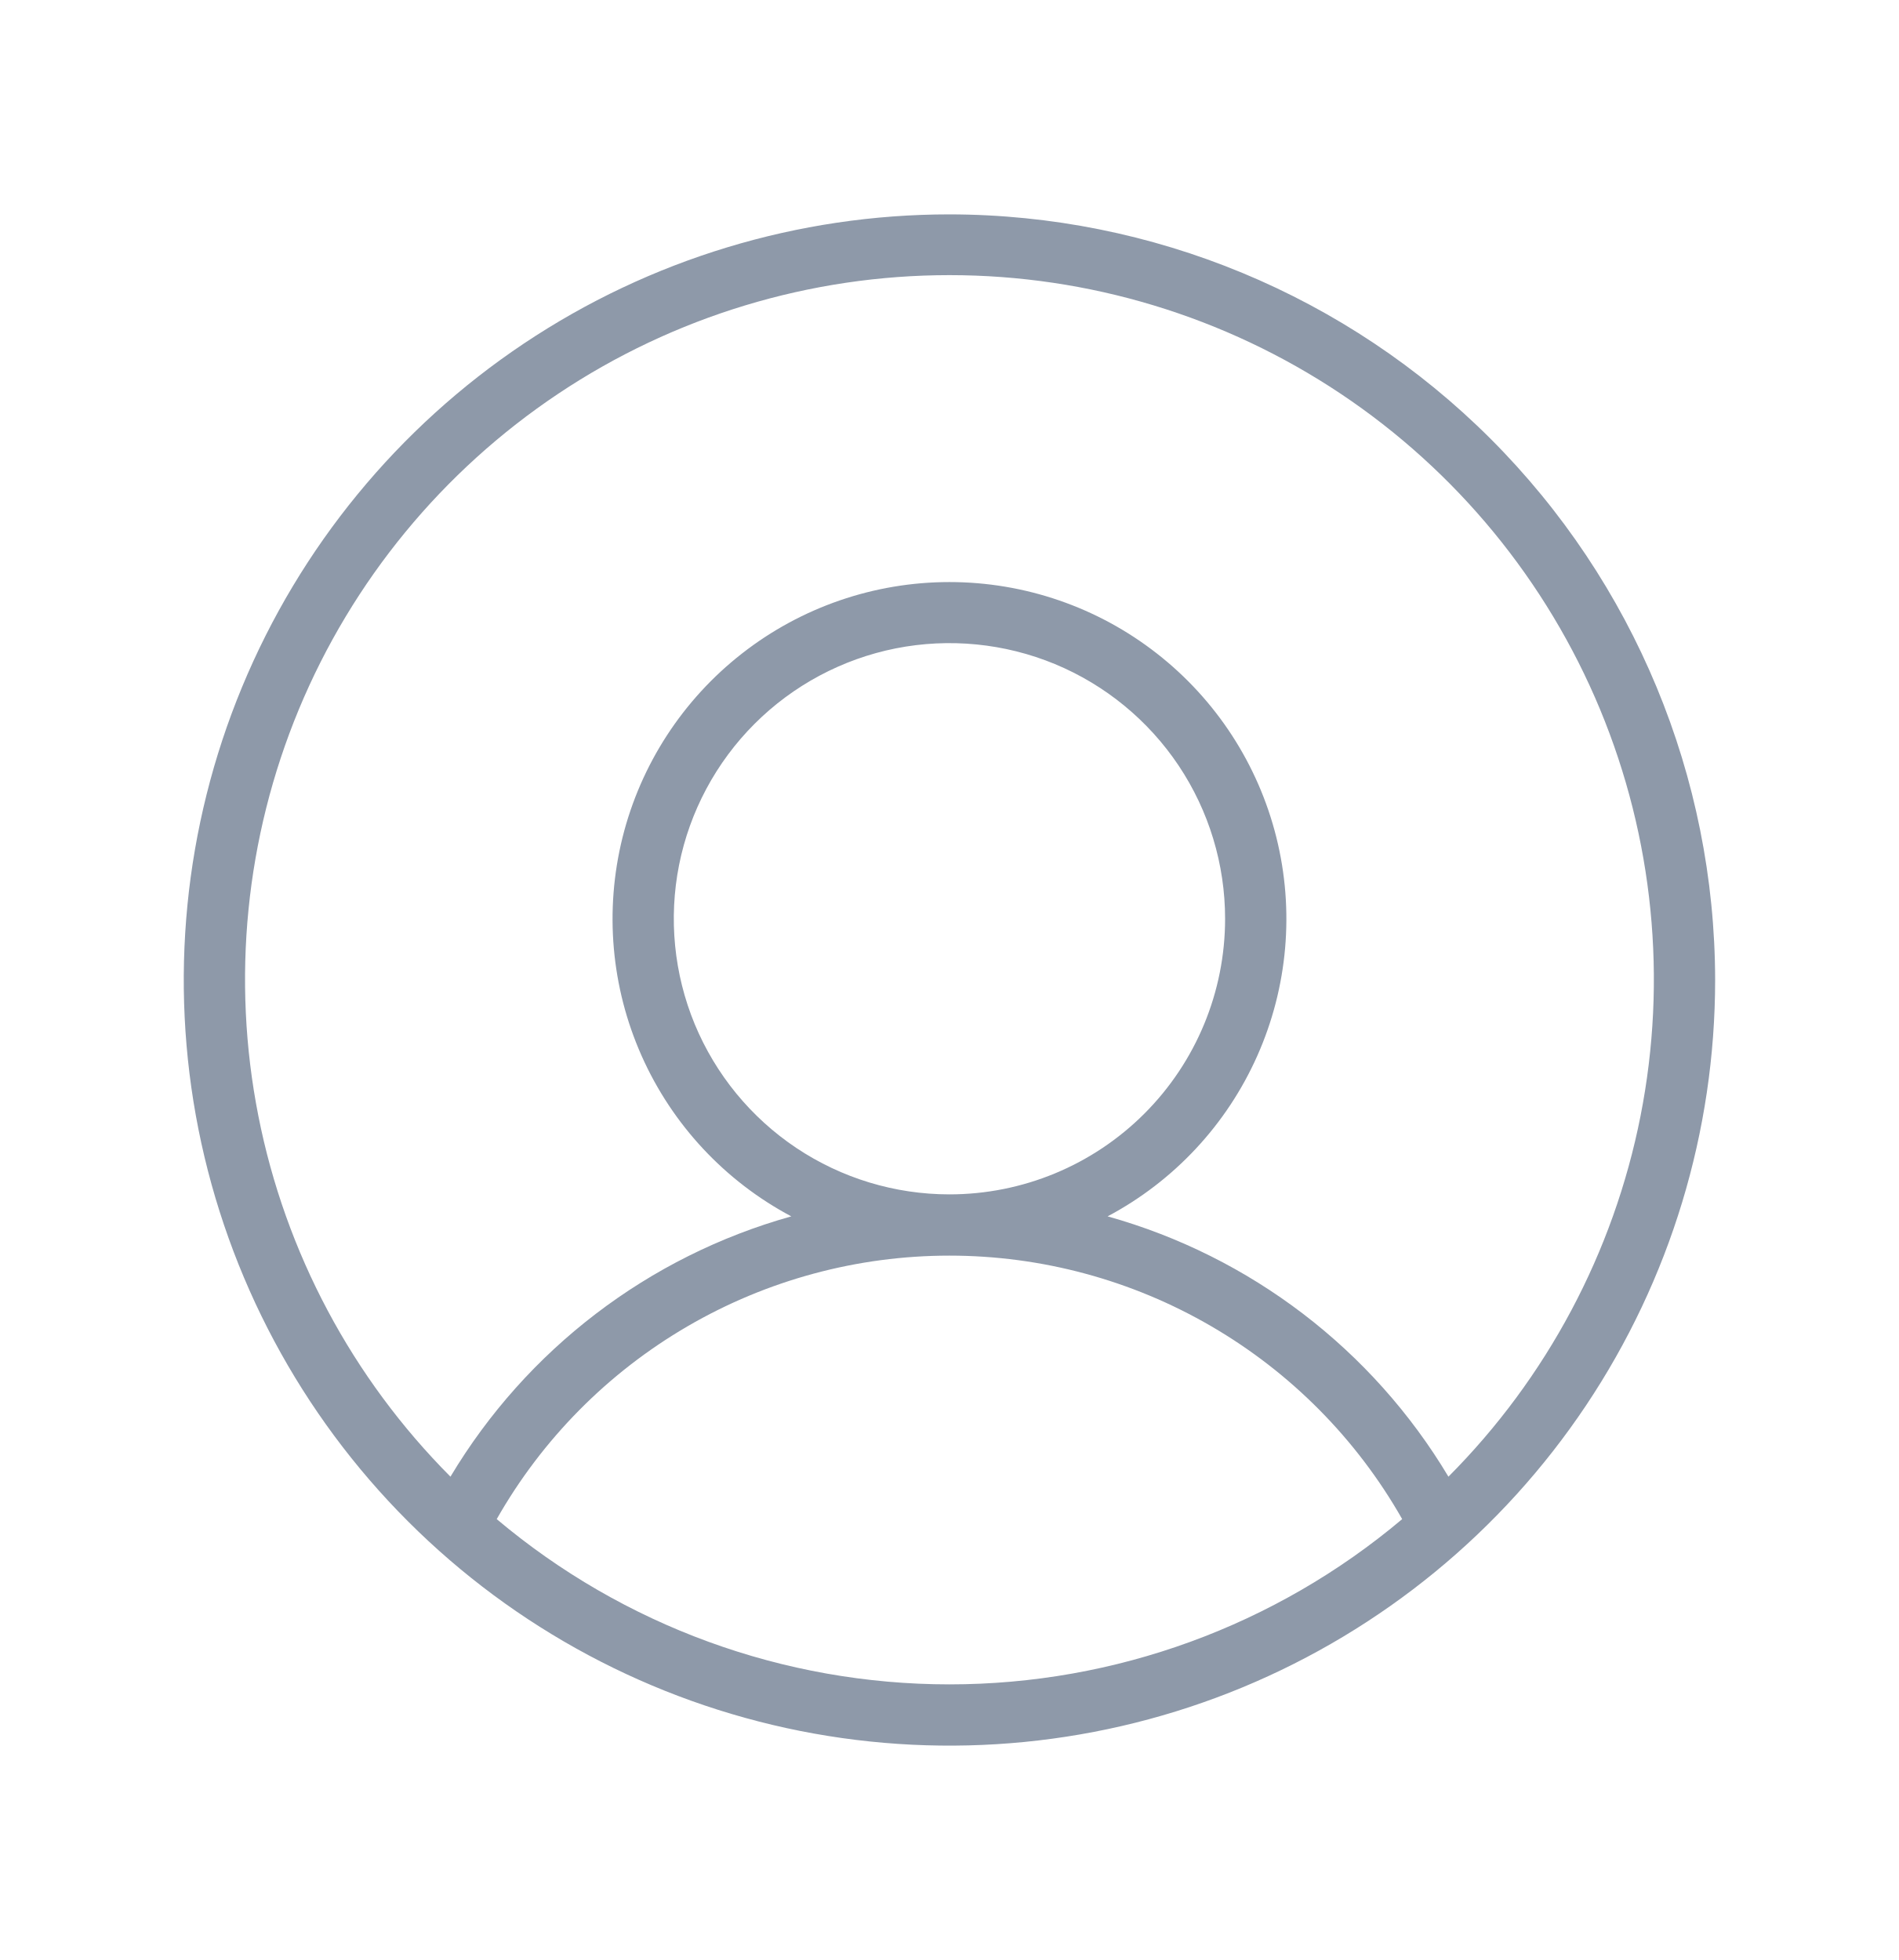
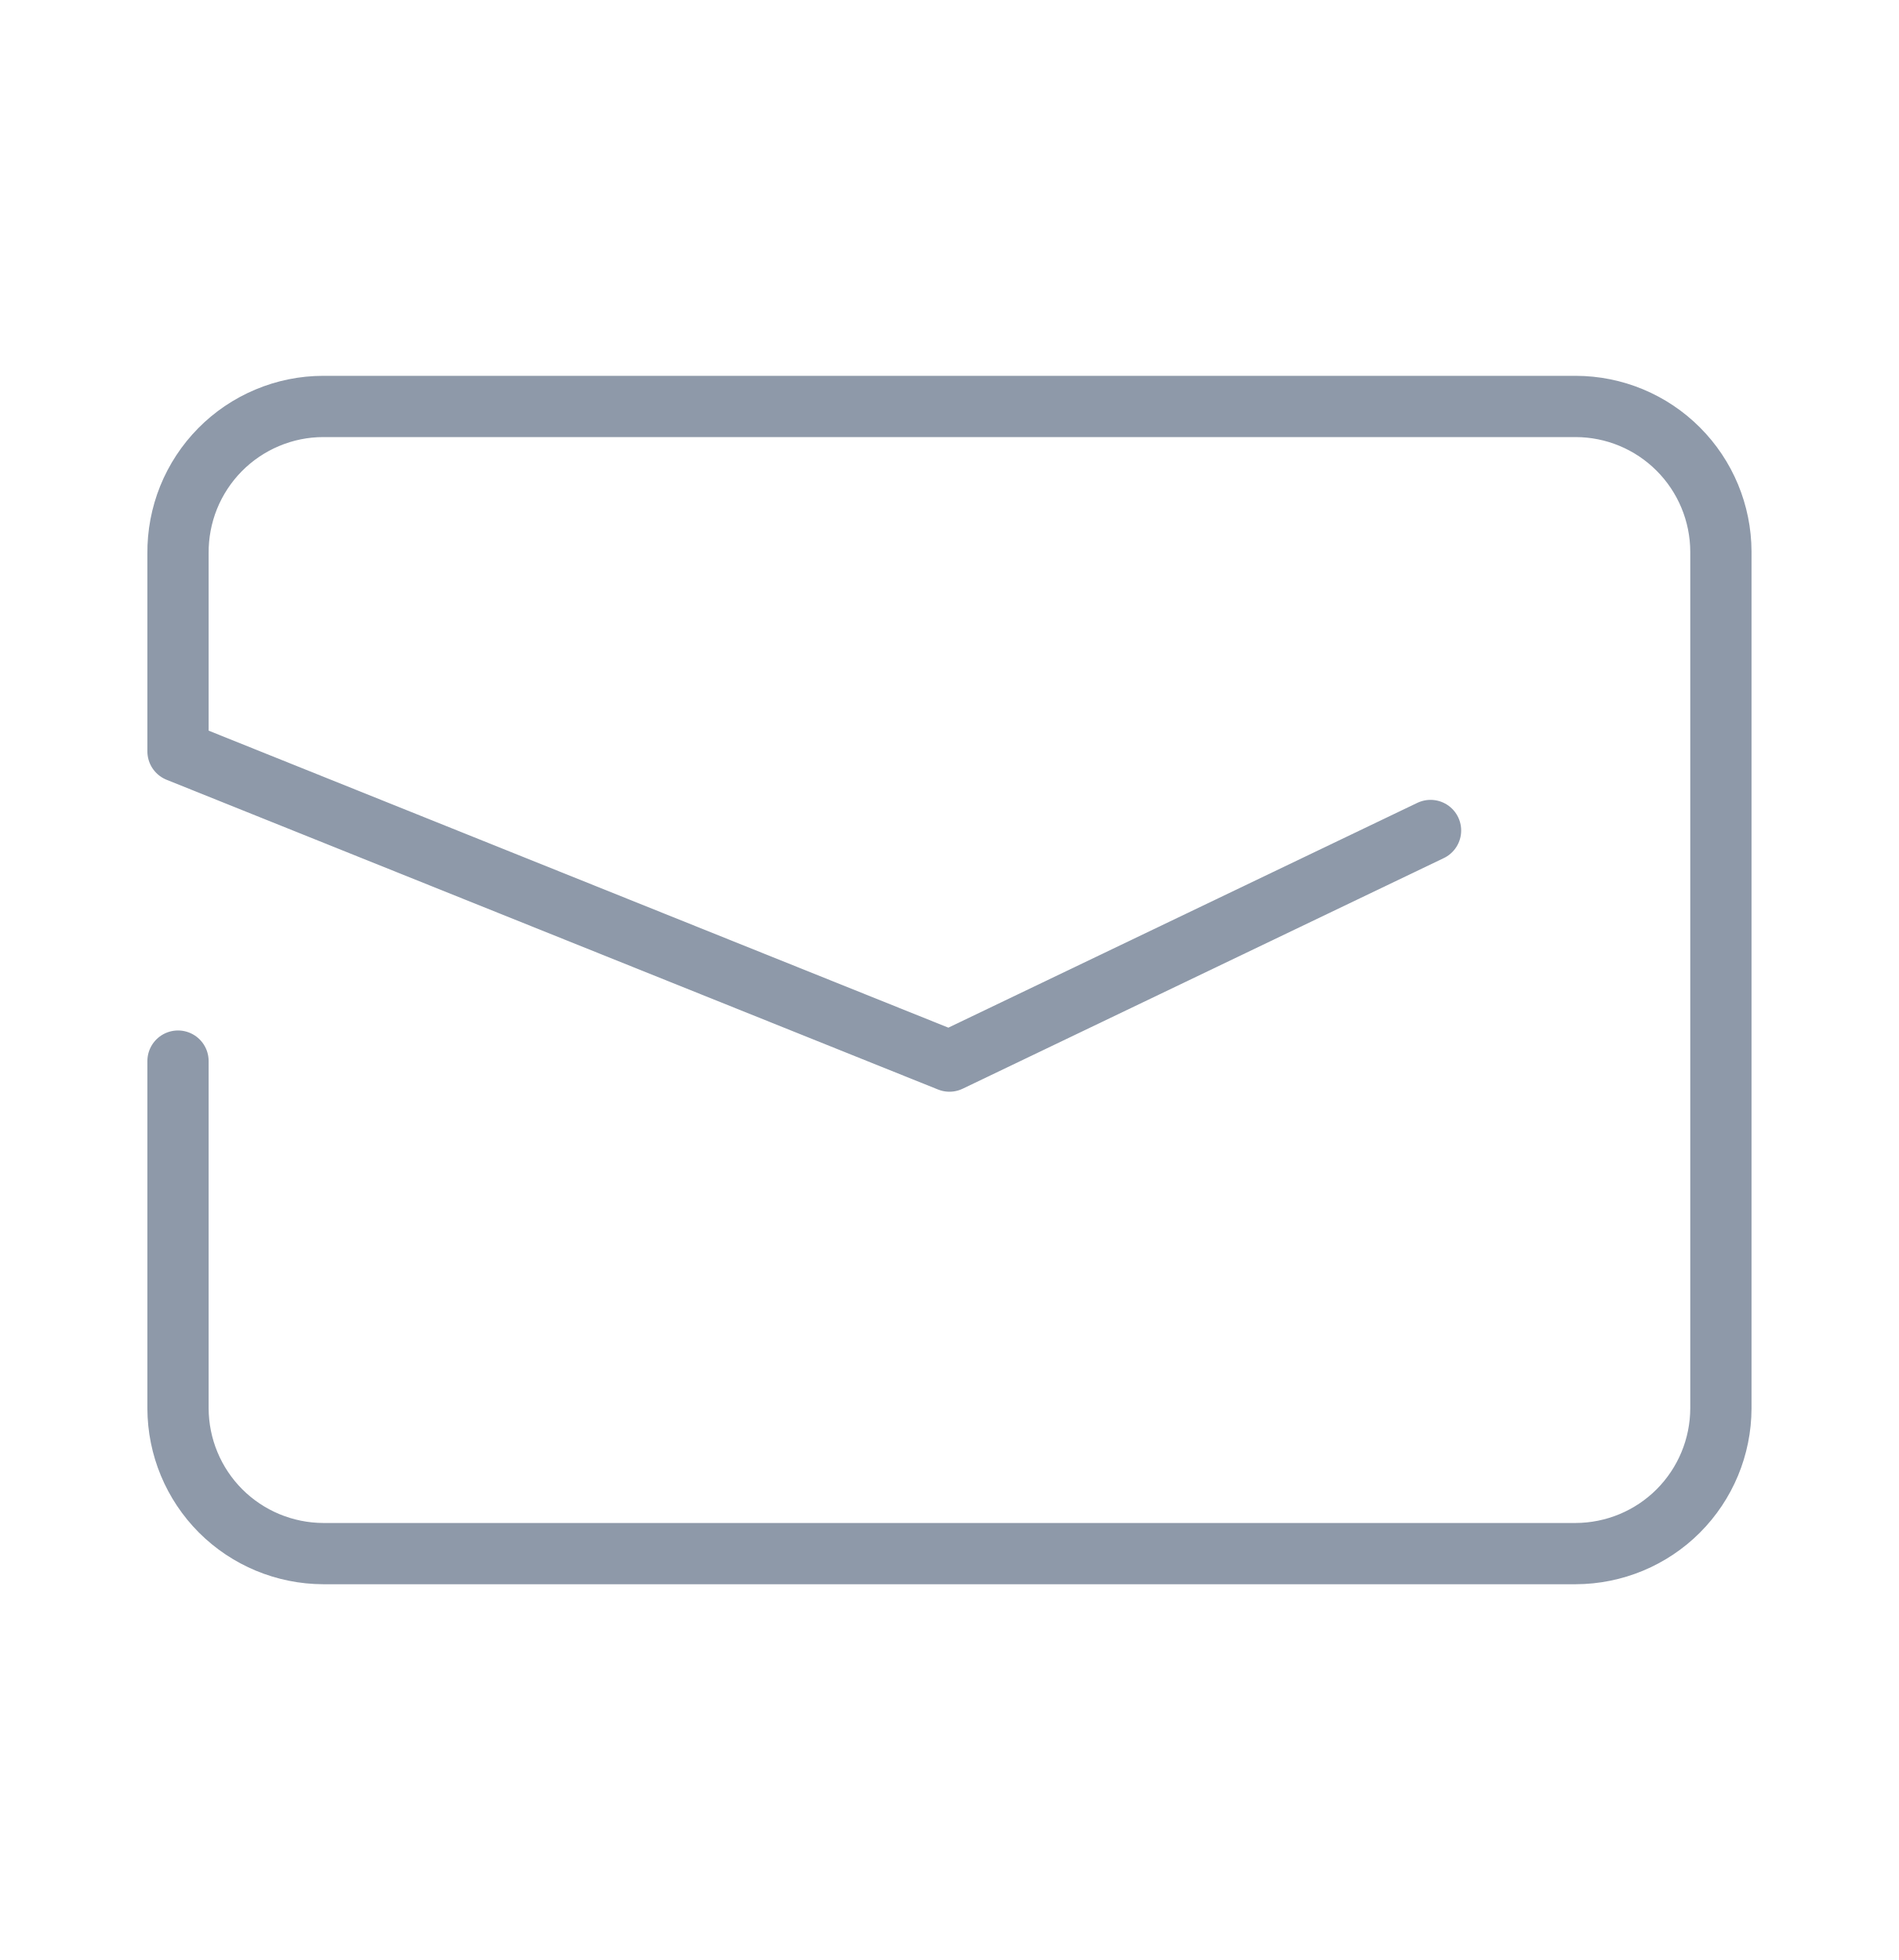
<svg xmlns="http://www.w3.org/2000/svg" width="31" height="32" viewBox="0 0 31 32" fill="none">
-   <path d="M15.5 3.5C13.028 3.5 10.611 4.233 8.555 5.607C6.5 6.98 4.898 8.932 3.952 11.216C3.005 13.501 2.758 16.014 3.24 18.439C3.723 20.863 4.913 23.091 6.661 24.839C8.409 26.587 10.637 27.777 13.061 28.26C15.486 28.742 18 28.495 20.284 27.549C22.568 26.602 24.52 25 25.893 22.945C27.267 20.889 28 18.472 28 16C27.996 12.686 26.678 9.509 24.335 7.165C21.991 4.822 18.814 3.504 15.5 3.5ZM8.109 24.802C8.851 23.496 9.925 22.41 11.224 21.654C12.522 20.898 13.998 20.5 15.5 20.5C17.002 20.5 18.478 20.898 19.776 21.654C21.075 22.41 22.149 23.496 22.891 24.802C20.822 26.545 18.205 27.5 15.5 27.5C12.795 27.5 10.178 26.545 8.109 24.802ZM23.646 24.109C22.404 22.032 20.413 20.511 18.082 19.859C19.166 19.283 20.026 18.361 20.525 17.239C21.024 16.118 21.134 14.863 20.837 13.672C20.54 12.481 19.853 11.424 18.886 10.669C17.919 9.913 16.727 9.503 15.5 9.503C14.273 9.503 13.081 9.913 12.114 10.669C11.147 11.424 10.46 12.481 10.163 13.672C9.867 14.863 9.976 16.118 10.475 17.239C10.974 18.361 11.834 19.283 12.918 19.859C10.587 20.511 8.596 22.032 7.354 24.109C5.75 22.499 4.658 20.45 4.218 18.22C3.778 15.99 4.008 13.68 4.879 11.581C5.751 9.482 7.225 7.689 9.115 6.427C11.005 5.165 13.227 4.492 15.5 4.492C17.773 4.492 19.994 5.165 21.885 6.427C23.775 7.689 25.249 9.482 26.121 11.581C26.992 13.68 27.222 15.99 26.782 18.22C26.342 20.45 25.25 22.499 23.646 24.109ZM15.5 19.5C14.61 19.5 13.74 19.236 13 18.742C12.26 18.247 11.683 17.544 11.342 16.722C11.002 15.9 10.913 14.995 11.086 14.122C11.26 13.249 11.689 12.447 12.318 11.818C12.947 11.189 13.749 10.76 14.622 10.586C15.495 10.413 16.4 10.502 17.222 10.842C18.044 11.183 18.747 11.76 19.242 12.5C19.736 13.24 20 14.11 20 15C20 16.194 19.526 17.338 18.682 18.182C17.838 19.026 16.694 19.5 15.5 19.5Z" fill="#8E99A9" />
+   <path d="M23.354 13.559L15.5 17.324L2.906 12.267V9.038C2.903 8.724 2.962 8.413 3.079 8.122C3.197 7.831 3.371 7.566 3.591 7.343C3.811 7.12 4.074 6.942 4.363 6.821C4.652 6.699 4.963 6.636 5.277 6.636H25.724C26.352 6.637 26.954 6.887 27.398 7.332C27.842 7.776 28.092 8.378 28.094 9.006V22.994C28.092 23.623 27.842 24.224 27.398 24.669C26.954 25.113 26.352 25.363 25.724 25.365H5.277C4.649 25.363 4.047 25.113 3.602 24.669C3.158 24.224 2.908 23.623 2.906 22.994V17.324" stroke="#8E99A9" stroke-linecap="round" stroke-linejoin="round" />
</svg>
